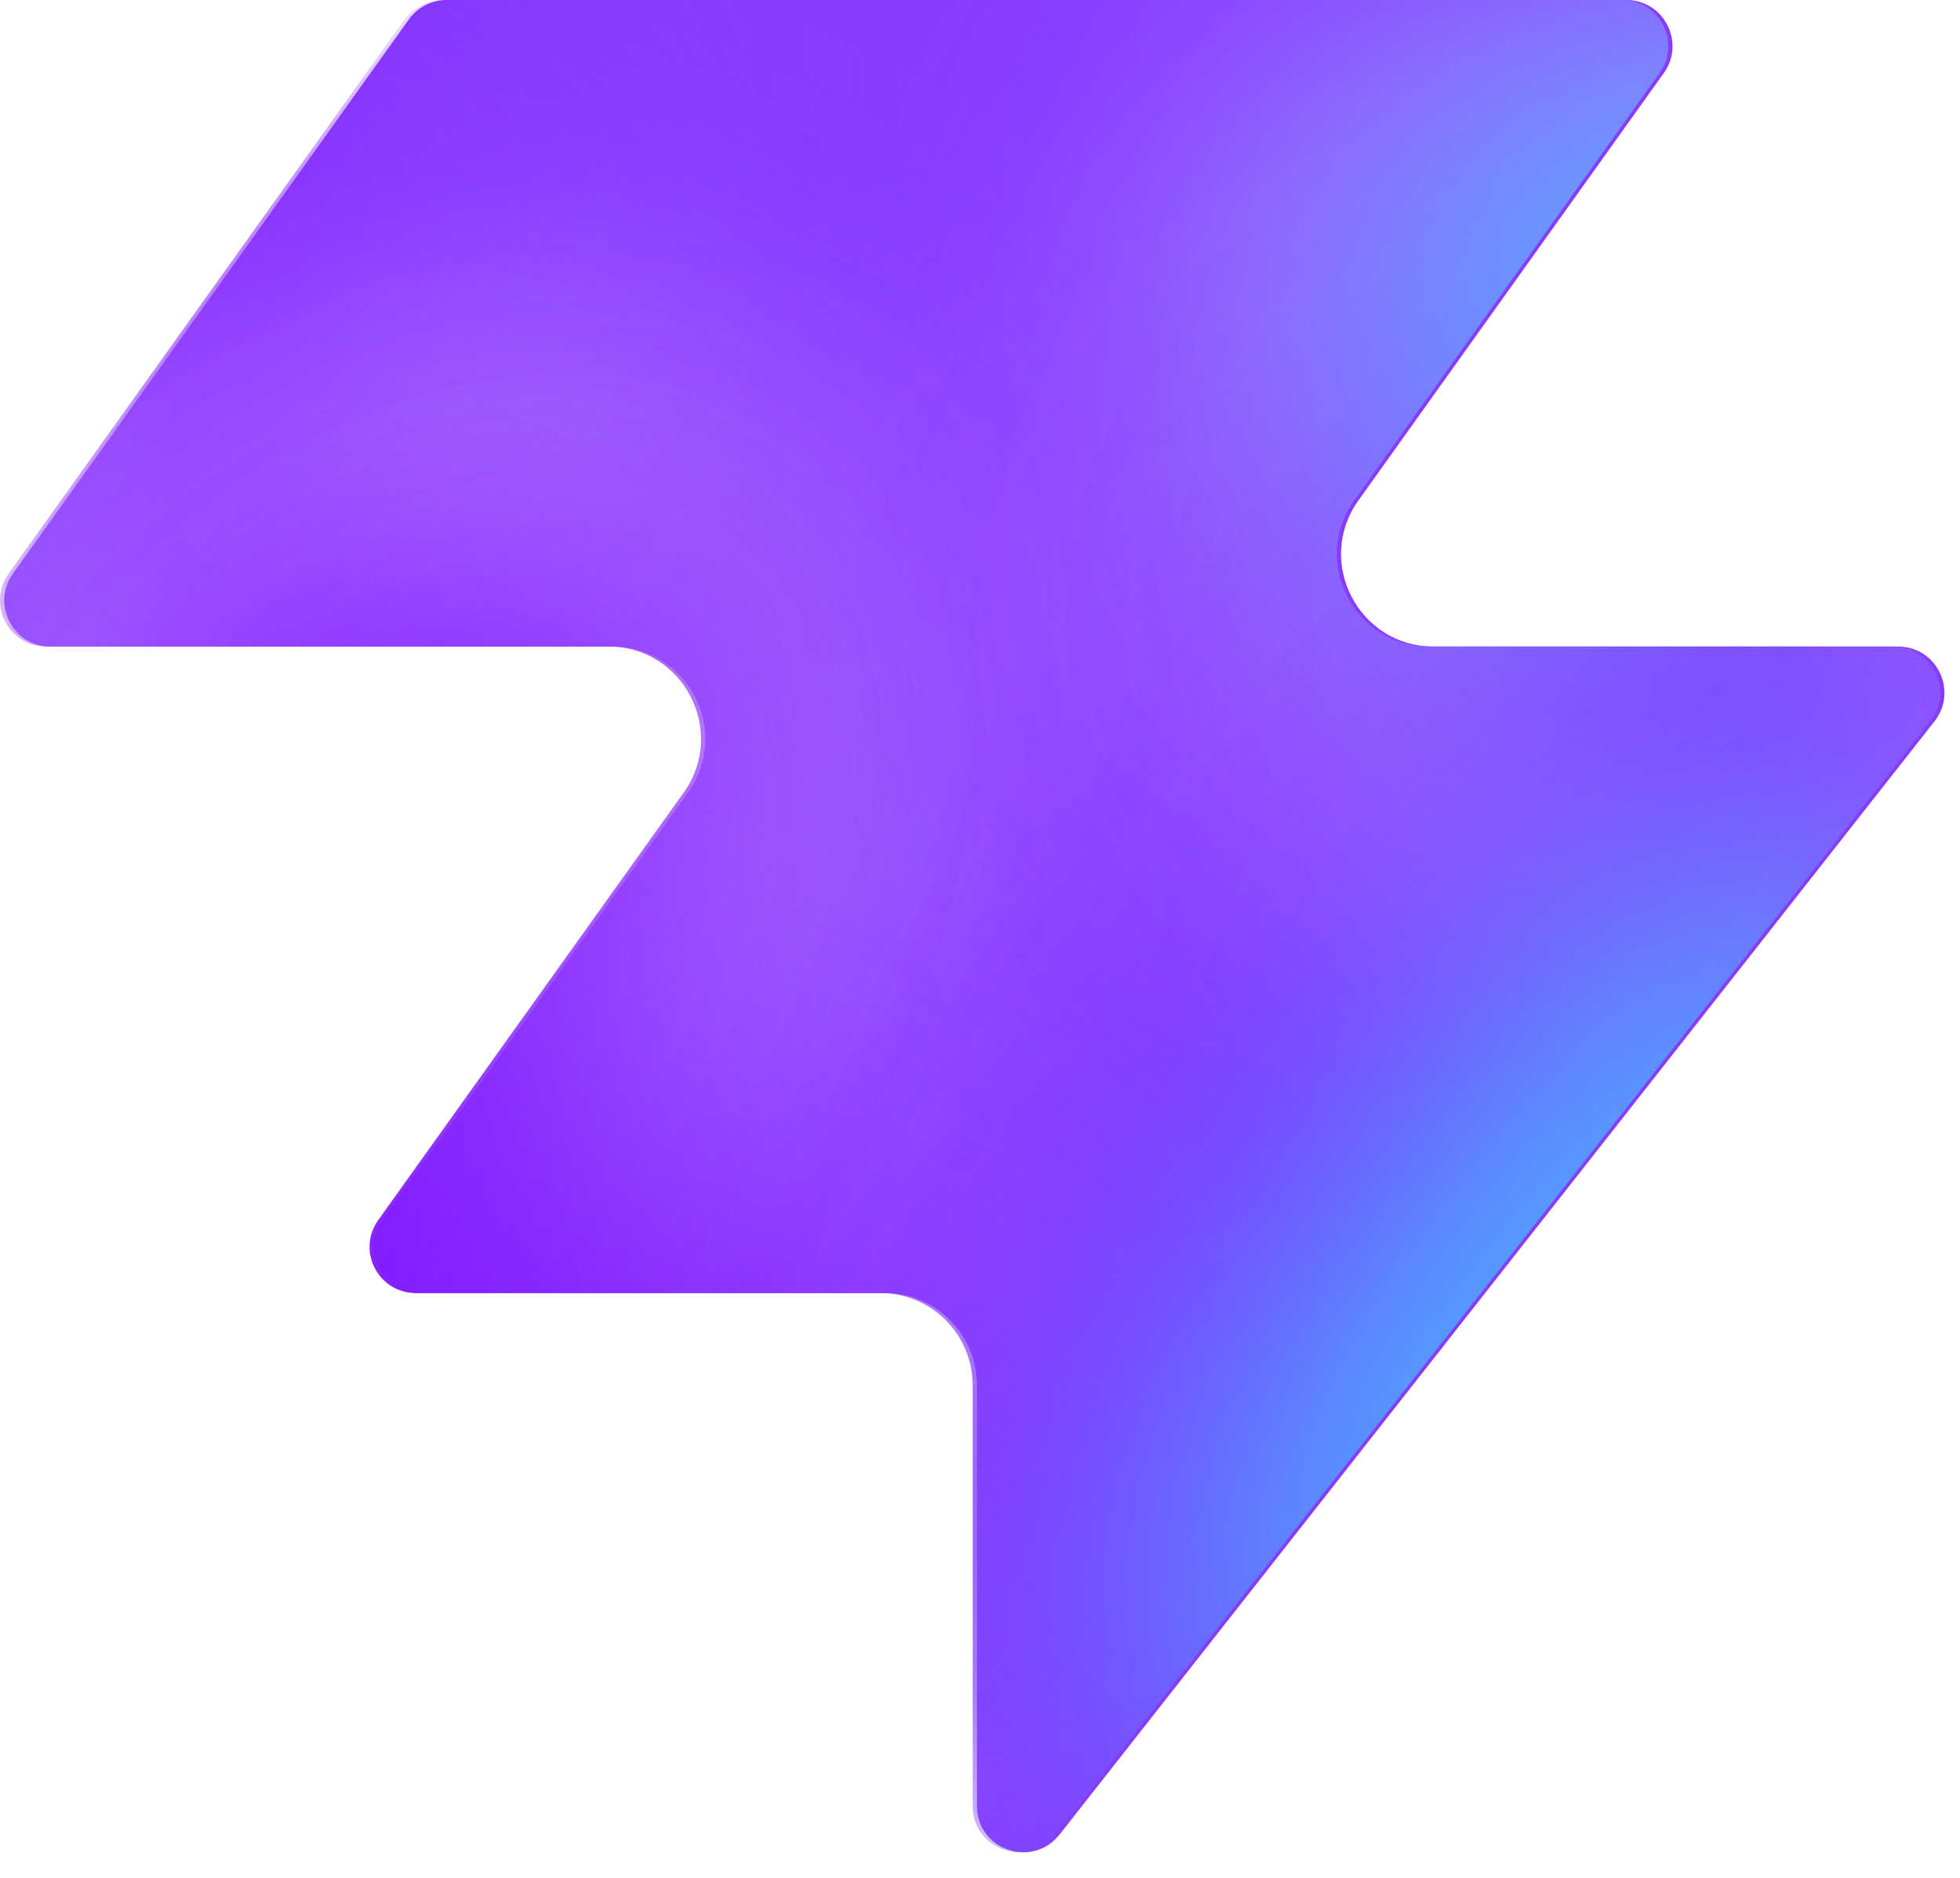
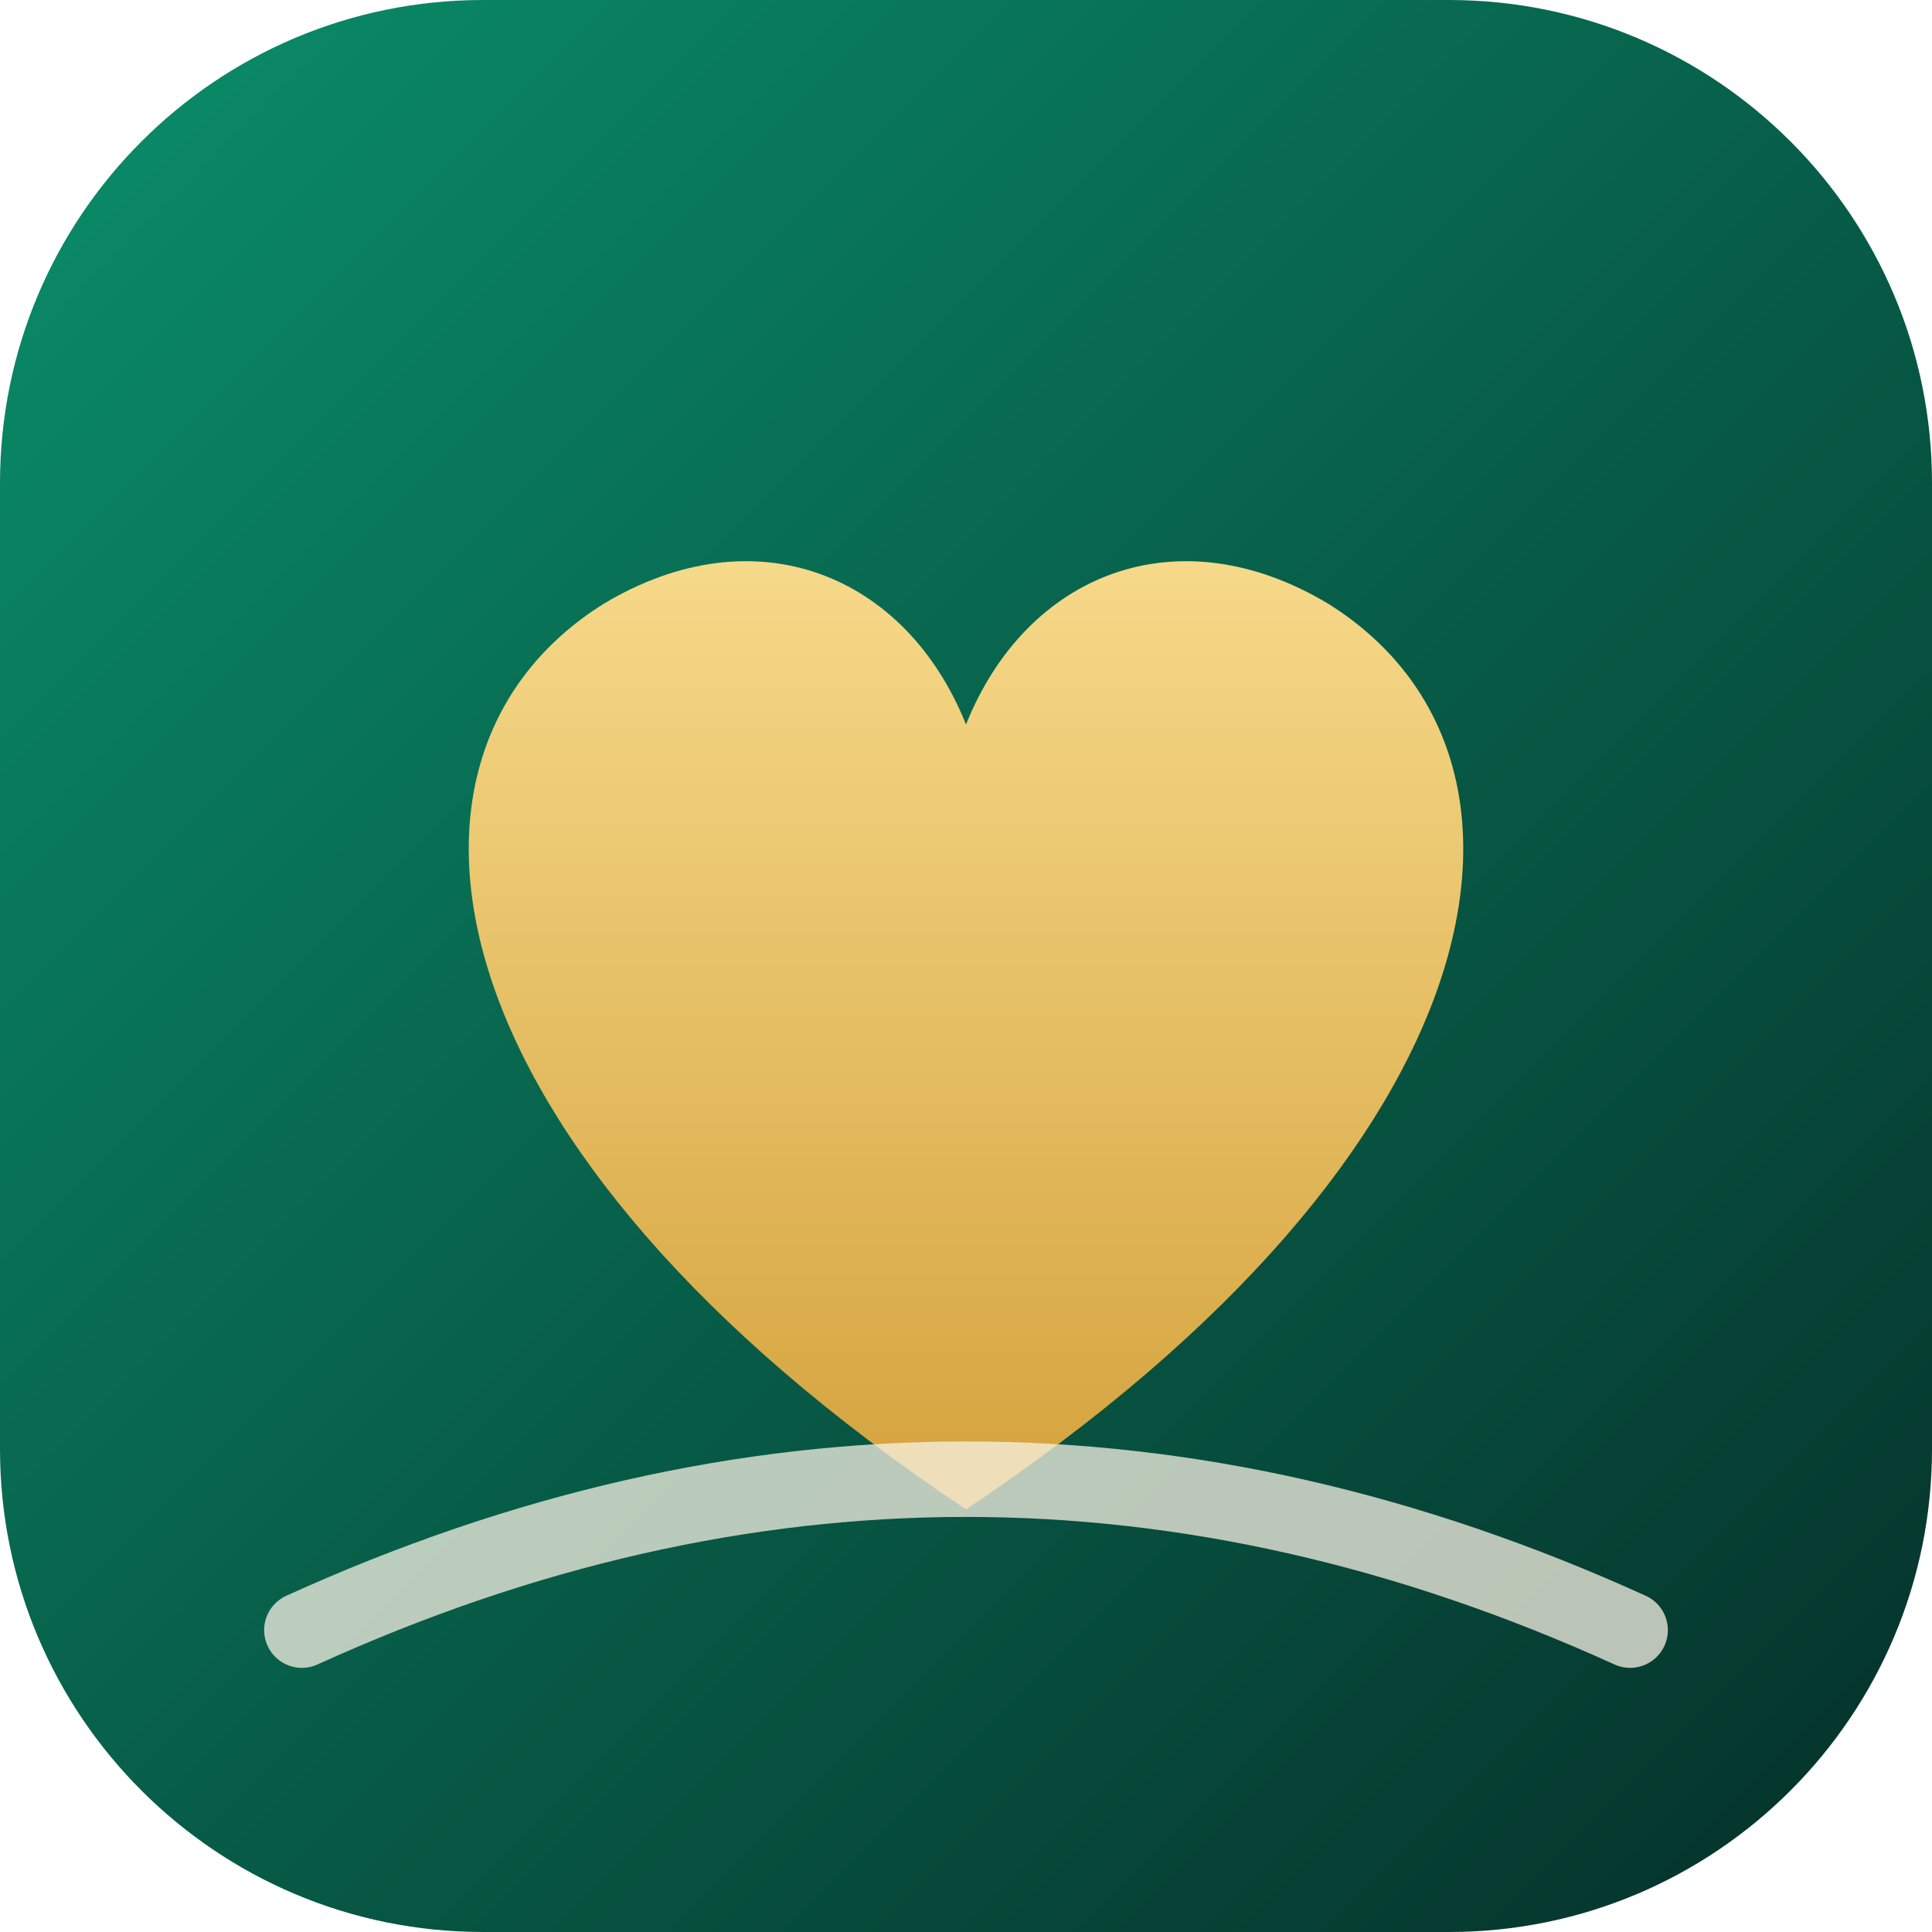
- <svg xmlns="http://www.w3.org/2000/svg" width="48" height="46" fill="none" viewBox="0 0 48 46">
-   <path fill="#863bff" d="M25.946 44.938c-.664.845-2.021.375-2.021-.698V33.937a2.26 2.26 0 0 0-2.262-2.262H10.287c-.92 0-1.456-1.04-.92-1.788l7.48-10.471c1.07-1.497 0-3.578-1.842-3.578H1.237c-.92 0-1.456-1.04-.92-1.788L10.013.474c.214-.297.556-.474.92-.474h28.894c.92 0 1.456 1.04.92 1.788l-7.48 10.471c-1.07 1.498 0 3.579 1.842 3.579h11.377c.943 0 1.473 1.088.89 1.83L25.947 44.94z" style="fill:#863bff;fill:color(display-p3 .525 .23 1);fill-opacity:1" />
-   <mask id="a" width="48" height="46" x="0" y="0" maskUnits="userSpaceOnUse" style="mask-type:alpha">
-     <path fill="#000" d="M25.842 44.938c-.664.844-2.021.375-2.021-.698V33.937a2.26 2.26 0 0 0-2.262-2.262H10.183c-.92 0-1.456-1.04-.92-1.788l7.48-10.471c1.07-1.498 0-3.579-1.842-3.579H1.133c-.92 0-1.456-1.04-.92-1.787L9.91.473c.214-.297.556-.474.92-.474h28.894c.92 0 1.456 1.04.92 1.788l-7.48 10.471c-1.07 1.498 0 3.578 1.842 3.578h11.377c.943 0 1.473 1.088.89 1.832L25.843 44.94z" style="fill:#000;fill-opacity:1" />
-   </mask>
-   <g mask="url(#a)">
-     <g filter="url(#b)">
-       <ellipse cx="5.508" cy="14.704" fill="#ede6ff" rx="5.508" ry="14.704" style="fill:#ede6ff;fill:color(display-p3 .927 .903 1);fill-opacity:1" transform="matrix(.00324 1 1 -.00324 -4.47 31.516)" />
-     </g>
-     <g filter="url(#c)">
-       <ellipse cx="10.399" cy="29.851" fill="#ede6ff" rx="10.399" ry="29.851" style="fill:#ede6ff;fill:color(display-p3 .927 .903 1);fill-opacity:1" transform="matrix(.00324 1 1 -.00324 -39.328 7.883)" />
-     </g>
-     <g filter="url(#d)">
-       <ellipse cx="5.508" cy="30.487" fill="#7e14ff" rx="5.508" ry="30.487" style="fill:#7e14ff;fill:color(display-p3 .492 .077 1);fill-opacity:1" transform="rotate(89.814 -25.913 -14.639)scale(1 -1)" />
-     </g>
-     <g filter="url(#e)">
-       <ellipse cx="5.508" cy="30.599" fill="#7e14ff" rx="5.508" ry="30.599" style="fill:#7e14ff;fill:color(display-p3 .492 .077 1);fill-opacity:1" transform="rotate(89.814 -32.644 -3.334)scale(1 -1)" />
-     </g>
-     <g filter="url(#f)">
-       <ellipse cx="5.508" cy="30.599" fill="#7e14ff" rx="5.508" ry="30.599" style="fill:#7e14ff;fill:color(display-p3 .492 .077 1);fill-opacity:1" transform="matrix(.00324 1 1 -.00324 -34.34 30.47)" />
-     </g>
-     <g filter="url(#g)">
-       <ellipse cx="14.072" cy="22.078" fill="#ede6ff" rx="14.072" ry="22.078" style="fill:#ede6ff;fill:color(display-p3 .927 .903 1);fill-opacity:1" transform="rotate(93.35 24.506 48.493)scale(-1 1)" />
-     </g>
-     <g filter="url(#h)">
-       <ellipse cx="3.47" cy="21.501" fill="#7e14ff" rx="3.47" ry="21.501" style="fill:#7e14ff;fill:color(display-p3 .492 .077 1);fill-opacity:1" transform="rotate(89.009 28.708 47.59)scale(-1 1)" />
-     </g>
-     <g filter="url(#i)">
-       <ellipse cx="3.47" cy="21.501" fill="#7e14ff" rx="3.47" ry="21.501" style="fill:#7e14ff;fill:color(display-p3 .492 .077 1);fill-opacity:1" transform="rotate(89.009 28.708 47.59)scale(-1 1)" />
-     </g>
-     <g filter="url(#j)">
-       <ellipse cx=".387" cy="8.972" fill="#7e14ff" rx="4.407" ry="29.108" style="fill:#7e14ff;fill:color(display-p3 .492 .077 1);fill-opacity:1" transform="rotate(39.51 .387 8.972)" />
-     </g>
-     <g filter="url(#k)">
-       <ellipse cx="47.523" cy="-6.092" fill="#7e14ff" rx="4.407" ry="29.108" style="fill:#7e14ff;fill:color(display-p3 .492 .077 1);fill-opacity:1" transform="rotate(37.892 47.523 -6.092)" />
-     </g>
-     <g filter="url(#l)">
-       <ellipse cx="41.412" cy="6.333" fill="#47bfff" rx="5.971" ry="9.665" style="fill:#47bfff;fill:color(display-p3 .28 .748 1);fill-opacity:1" transform="rotate(37.892 41.412 6.333)" />
-     </g>
-     <g filter="url(#m)">
-       <ellipse cx="-1.879" cy="38.332" fill="#7e14ff" rx="4.407" ry="29.108" style="fill:#7e14ff;fill:color(display-p3 .492 .077 1);fill-opacity:1" transform="rotate(37.892 -1.88 38.332)" />
-     </g>
-     <g filter="url(#n)">
-       <ellipse cx="-1.879" cy="38.332" fill="#7e14ff" rx="4.407" ry="29.108" style="fill:#7e14ff;fill:color(display-p3 .492 .077 1);fill-opacity:1" transform="rotate(37.892 -1.88 38.332)" />
-     </g>
-     <g filter="url(#o)">
-       <ellipse cx="35.651" cy="29.907" fill="#7e14ff" rx="4.407" ry="29.108" style="fill:#7e14ff;fill:color(display-p3 .492 .077 1);fill-opacity:1" transform="rotate(37.892 35.651 29.907)" />
-     </g>
-     <g filter="url(#p)">
-       <ellipse cx="38.418" cy="32.4" fill="#47bfff" rx="5.971" ry="15.297" style="fill:#47bfff;fill:color(display-p3 .28 .748 1);fill-opacity:1" transform="rotate(37.892 38.418 32.4)" />
-     </g>
-   </g>
+ <svg xmlns="http://www.w3.org/2000/svg" viewBox="0 0 64 64">
  <defs>
-     <filter id="b" width="60.045" height="41.654" x="-19.77" y="16.149" color-interpolation-filters="sRGB" filterUnits="userSpaceOnUse">
-       <feFlood flood-opacity="0" result="BackgroundImageFix" />
-       <feBlend in="SourceGraphic" in2="BackgroundImageFix" result="shape" />
-       <feGaussianBlur result="effect1_foregroundBlur_2002_17158" stdDeviation="7.659" />
-     </filter>
-     <filter id="c" width="90.34" height="51.437" x="-54.613" y="-7.533" color-interpolation-filters="sRGB" filterUnits="userSpaceOnUse">
-       <feFlood flood-opacity="0" result="BackgroundImageFix" />
-       <feBlend in="SourceGraphic" in2="BackgroundImageFix" result="shape" />
-       <feGaussianBlur result="effect1_foregroundBlur_2002_17158" stdDeviation="7.659" />
-     </filter>
-     <filter id="d" width="79.355" height="29.4" x="-49.64" y="2.03" color-interpolation-filters="sRGB" filterUnits="userSpaceOnUse">
-       <feFlood flood-opacity="0" result="BackgroundImageFix" />
-       <feBlend in="SourceGraphic" in2="BackgroundImageFix" result="shape" />
-       <feGaussianBlur result="effect1_foregroundBlur_2002_17158" stdDeviation="4.596" />
-     </filter>
-     <filter id="e" width="79.579" height="29.4" x="-45.045" y="20.029" color-interpolation-filters="sRGB" filterUnits="userSpaceOnUse">
-       <feFlood flood-opacity="0" result="BackgroundImageFix" />
-       <feBlend in="SourceGraphic" in2="BackgroundImageFix" result="shape" />
-       <feGaussianBlur result="effect1_foregroundBlur_2002_17158" stdDeviation="4.596" />
-     </filter>
-     <filter id="f" width="79.579" height="29.4" x="-43.513" y="21.178" color-interpolation-filters="sRGB" filterUnits="userSpaceOnUse">
-       <feFlood flood-opacity="0" result="BackgroundImageFix" />
-       <feBlend in="SourceGraphic" in2="BackgroundImageFix" result="shape" />
-       <feGaussianBlur result="effect1_foregroundBlur_2002_17158" stdDeviation="4.596" />
-     </filter>
-     <filter id="g" width="74.749" height="58.852" x="15.756" y="-17.901" color-interpolation-filters="sRGB" filterUnits="userSpaceOnUse">
-       <feFlood flood-opacity="0" result="BackgroundImageFix" />
-       <feBlend in="SourceGraphic" in2="BackgroundImageFix" result="shape" />
-       <feGaussianBlur result="effect1_foregroundBlur_2002_17158" stdDeviation="7.659" />
-     </filter>
-     <filter id="h" width="61.377" height="25.362" x="23.548" y="2.284" color-interpolation-filters="sRGB" filterUnits="userSpaceOnUse">
-       <feFlood flood-opacity="0" result="BackgroundImageFix" />
-       <feBlend in="SourceGraphic" in2="BackgroundImageFix" result="shape" />
-       <feGaussianBlur result="effect1_foregroundBlur_2002_17158" stdDeviation="4.596" />
-     </filter>
-     <filter id="i" width="61.377" height="25.362" x="23.548" y="2.284" color-interpolation-filters="sRGB" filterUnits="userSpaceOnUse">
-       <feFlood flood-opacity="0" result="BackgroundImageFix" />
-       <feBlend in="SourceGraphic" in2="BackgroundImageFix" result="shape" />
-       <feGaussianBlur result="effect1_foregroundBlur_2002_17158" stdDeviation="4.596" />
-     </filter>
-     <filter id="j" width="56.045" height="63.649" x="-27.636" y="-22.853" color-interpolation-filters="sRGB" filterUnits="userSpaceOnUse">
-       <feFlood flood-opacity="0" result="BackgroundImageFix" />
-       <feBlend in="SourceGraphic" in2="BackgroundImageFix" result="shape" />
-       <feGaussianBlur result="effect1_foregroundBlur_2002_17158" stdDeviation="4.596" />
-     </filter>
-     <filter id="k" width="54.814" height="64.646" x="20.116" y="-38.415" color-interpolation-filters="sRGB" filterUnits="userSpaceOnUse">
-       <feFlood flood-opacity="0" result="BackgroundImageFix" />
-       <feBlend in="SourceGraphic" in2="BackgroundImageFix" result="shape" />
-       <feGaussianBlur result="effect1_foregroundBlur_2002_17158" stdDeviation="4.596" />
-     </filter>
-     <filter id="l" width="33.541" height="35.313" x="24.641" y="-11.323" color-interpolation-filters="sRGB" filterUnits="userSpaceOnUse">
-       <feFlood flood-opacity="0" result="BackgroundImageFix" />
-       <feBlend in="SourceGraphic" in2="BackgroundImageFix" result="shape" />
-       <feGaussianBlur result="effect1_foregroundBlur_2002_17158" stdDeviation="4.596" />
-     </filter>
-     <filter id="m" width="54.814" height="64.646" x="-29.286" y="6.009" color-interpolation-filters="sRGB" filterUnits="userSpaceOnUse">
-       <feFlood flood-opacity="0" result="BackgroundImageFix" />
-       <feBlend in="SourceGraphic" in2="BackgroundImageFix" result="shape" />
-       <feGaussianBlur result="effect1_foregroundBlur_2002_17158" stdDeviation="4.596" />
-     </filter>
-     <filter id="n" width="54.814" height="64.646" x="-29.286" y="6.009" color-interpolation-filters="sRGB" filterUnits="userSpaceOnUse">
-       <feFlood flood-opacity="0" result="BackgroundImageFix" />
-       <feBlend in="SourceGraphic" in2="BackgroundImageFix" result="shape" />
-       <feGaussianBlur result="effect1_foregroundBlur_2002_17158" stdDeviation="4.596" />
-     </filter>
-     <filter id="o" width="54.814" height="64.646" x="8.244" y="-2.416" color-interpolation-filters="sRGB" filterUnits="userSpaceOnUse">
-       <feFlood flood-opacity="0" result="BackgroundImageFix" />
-       <feBlend in="SourceGraphic" in2="BackgroundImageFix" result="shape" />
-       <feGaussianBlur result="effect1_foregroundBlur_2002_17158" stdDeviation="4.596" />
-     </filter>
-     <filter id="p" width="39.409" height="43.623" x="18.713" y="10.588" color-interpolation-filters="sRGB" filterUnits="userSpaceOnUse">
-       <feFlood flood-opacity="0" result="BackgroundImageFix" />
-       <feBlend in="SourceGraphic" in2="BackgroundImageFix" result="shape" />
-       <feGaussianBlur result="effect1_foregroundBlur_2002_17158" stdDeviation="4.596" />
-     </filter>
+     <linearGradient id="g" x1="0" y1="0" x2="1" y2="1">
+       <stop offset="0" stop-color="#0a8f6a" />
+       <stop offset="1" stop-color="#052f28" />
+     </linearGradient>
+     <linearGradient id="y" x1="0" y1="0" x2="0" y2="1">
+       <stop offset="0" stop-color="#f6d98a" />
+       <stop offset="1" stop-color="#d4a23c" />
+     </linearGradient>
  </defs>
+   <rect width="64" height="64" rx="16" fill="url(#g)" />
+   <path d="M32 50 C14 38 12 25 20 20 C25 17 30 19 32 24 C34 19 39 17 44 20 C52 25 50 38 32 50Z" fill="url(#y)" />
+   <path d="M10 54 Q32 44 54 54" fill="none" stroke="#f7f1e3" stroke-width="2.5" stroke-linecap="round" opacity=".75" />
</svg>
